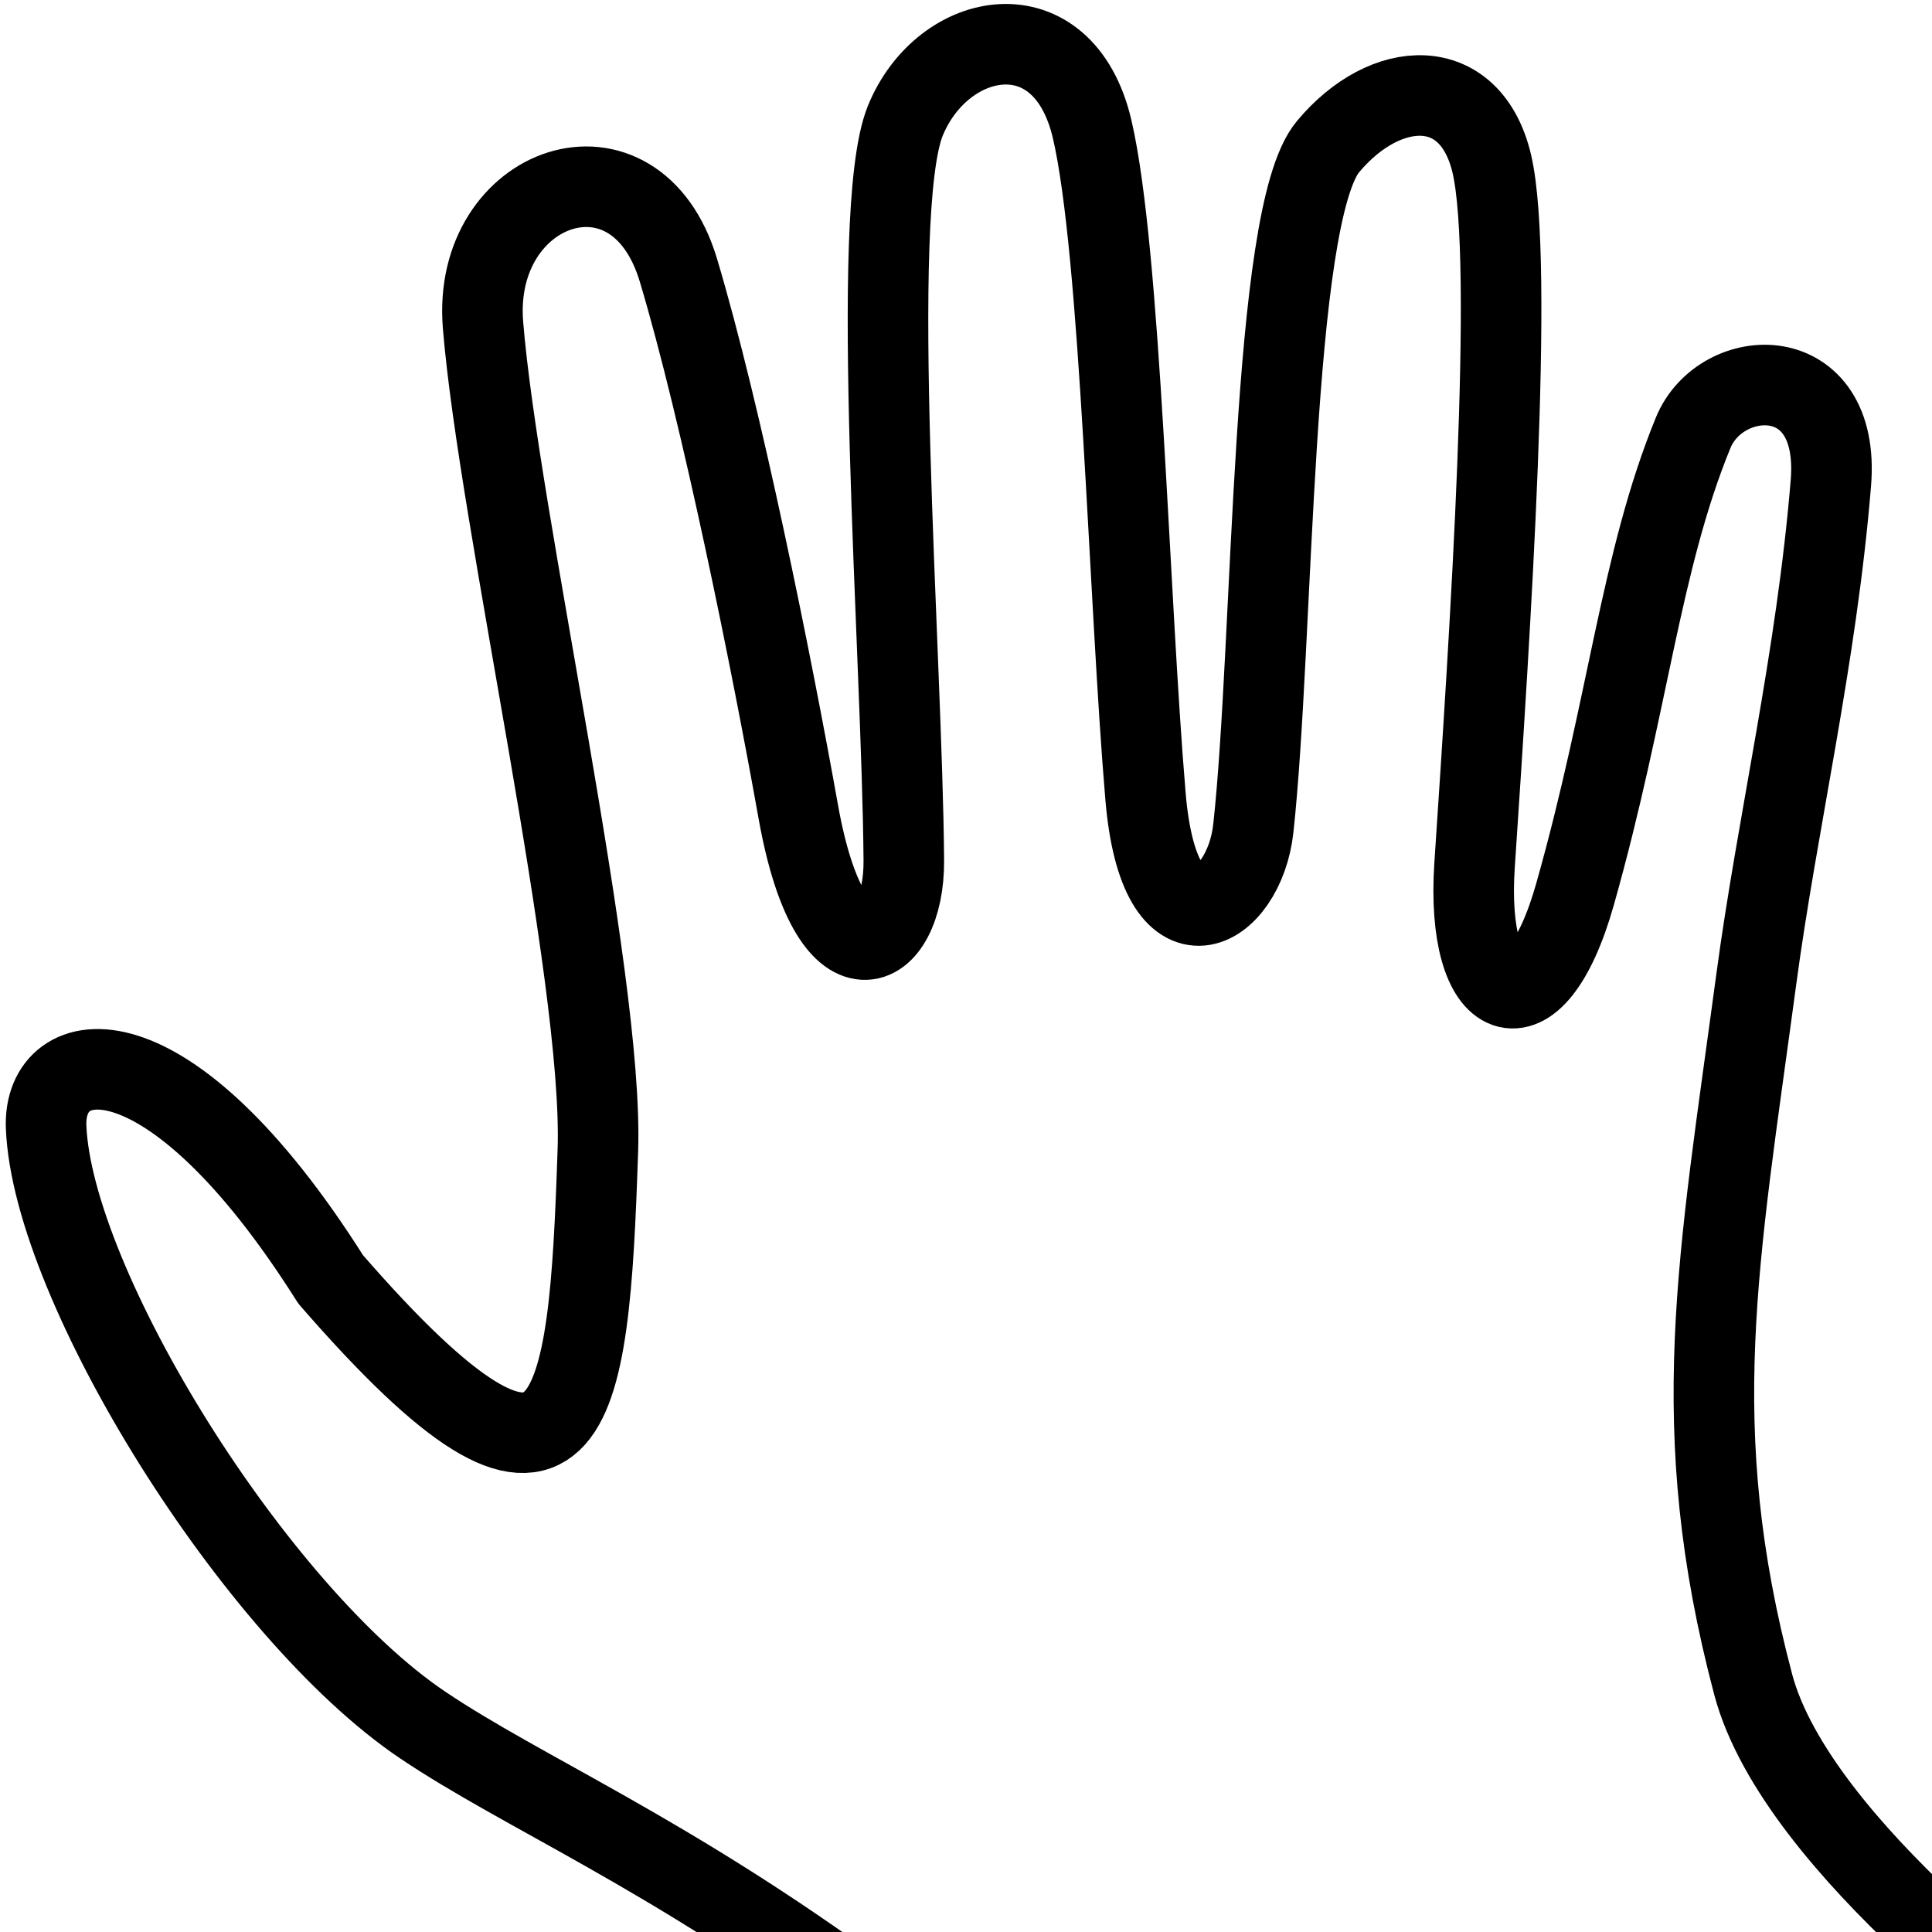
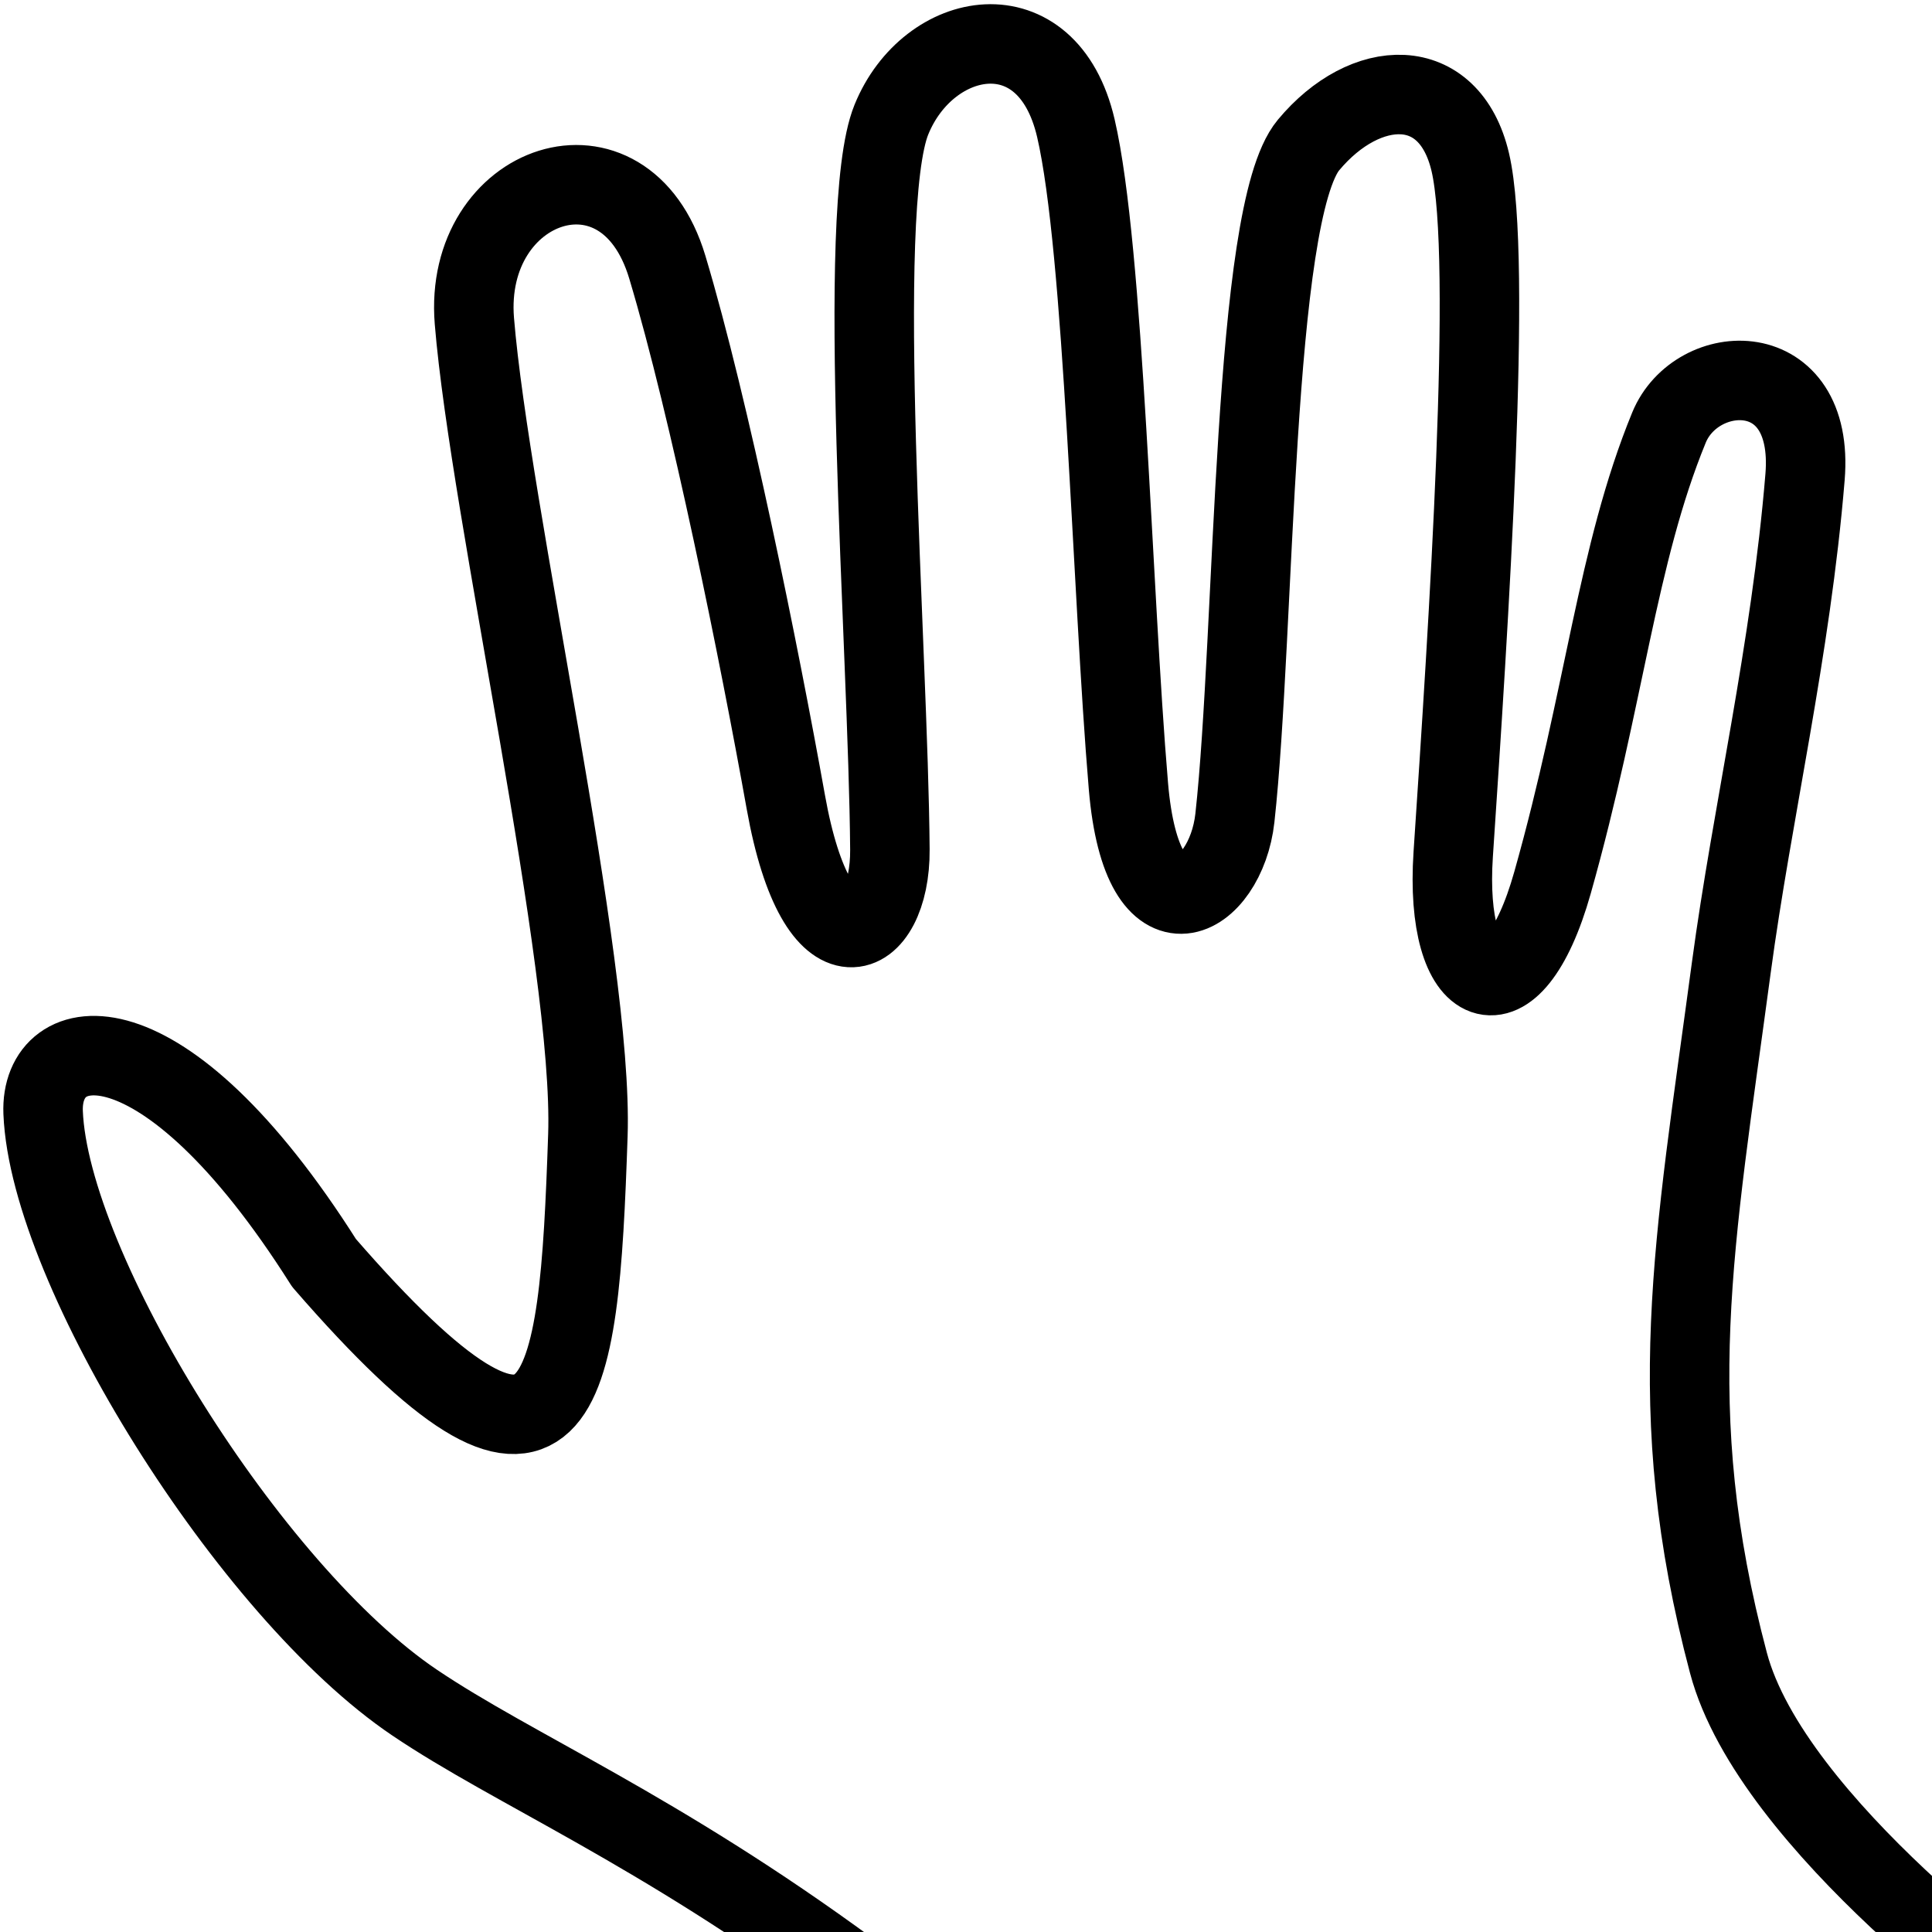
- <svg xmlns="http://www.w3.org/2000/svg" width="30" height="30" viewBox="0 0 7.937 7.938" version="1.1" id="svg8">
+ <svg xmlns="http://www.w3.org/2000/svg" width="28" height="28" viewBox="0 0 28 28" version="1.1" id="svg8">
  <defs id="defs2" />
-   <g id="layer1" transform="translate(0,-289.0625)">
-     <path style="display:inline;fill:none;stroke:#000000;stroke-width:0.331;stroke-linecap:round;stroke-linejoin:round;stroke-miterlimit:4;stroke-dasharray:none;stroke-opacity:1" d="m 3.555,297.272 c -0.813,-0.598 -1.404,-0.843 -1.819,-1.122 -0.689,-0.464 -1.521,-1.805 -1.547,-2.457 -0.014,-0.346 0.494,-0.443 1.169,0.626 0.996,1.147 1.061,0.583 1.098,-0.532 0.024,-0.717 -0.408,-2.597 -0.472,-3.39 -0.047,-0.579 0.626,-0.815 0.803,-0.224 0.177,0.591 0.383,1.612 0.493,2.228 0.133,0.74 0.436,0.586 0.433,0.197 -0.006,-0.84 -0.147,-2.661 0.006,-3.039 0.154,-0.378 0.65,-0.472 0.768,0.035 0.118,0.508 0.15,1.926 0.219,2.74 0.057,0.679 0.406,0.473 0.443,0.132 0.085,-0.776 0.07,-2.518 0.307,-2.801 0.236,-0.283 0.586,-0.3 0.673,0.071 0.094,0.402 -0.008,1.939 -0.071,2.882 -0.039,0.584 0.246,0.71 0.413,0.118 0.219,-0.775 0.268,-1.365 0.485,-1.895 0.114,-0.279 0.608,-0.303 0.566,0.206 -0.059,0.721 -0.221,1.399 -0.307,2.043 -0.155,1.153 -0.292,1.837 -0.012,2.894 0.18,0.677 1.276,1.453 1.276,1.453" id="path827" />
+   <g id="layer1">
+     <path style="display:inline;fill:none;stroke:#000000;stroke-width:1.152;stroke-linecap:round;stroke-linejoin:round;stroke-miterlimit:4;stroke-dasharray:none;stroke-opacity:1" d="m 12.343,28.583 c -2.832,-2.083 -4.888,-2.933 -6.332,-3.906 -2.4,-1.616 -5.294,-6.282 -5.386,-8.553 -0.049,-1.205 1.718,-1.541 4.071,2.179 3.467,3.994 3.693,2.029 3.824,-1.85 0.084,-2.494 -1.419,-9.04 -1.645,-11.801 -0.164,-2.015 2.179,-2.837 2.796,-0.781 0.617,2.056 1.334,5.61 1.718,7.754 0.461,2.578 1.519,2.039 1.508,0.687 -0.022,-2.924 -0.513,-9.264 0.022,-10.579 0.535,-1.316 2.261,-1.645 2.673,0.123 0.411,1.768 0.522,6.705 0.762,9.539 0.2,2.362 1.412,1.647 1.543,0.459 0.297,-2.702 0.245,-8.765 1.067,-9.752 0.822,-0.987 2.04,-1.044 2.344,0.247 0.329,1.398 -0.028,6.75 -0.247,10.033 -0.135,2.032 0.857,2.473 1.439,0.411 0.761,-2.698 0.931,-4.751 1.688,-6.596 0.398,-0.97 2.117,-1.054 1.972,0.716 -0.206,2.508 -0.768,4.871 -1.069,7.113 -0.538,4.013 -1.017,6.394 -0.041,10.074 0.625,2.358 4.441,5.058 4.441,5.058" id="path827" />
  </g>
</svg>
